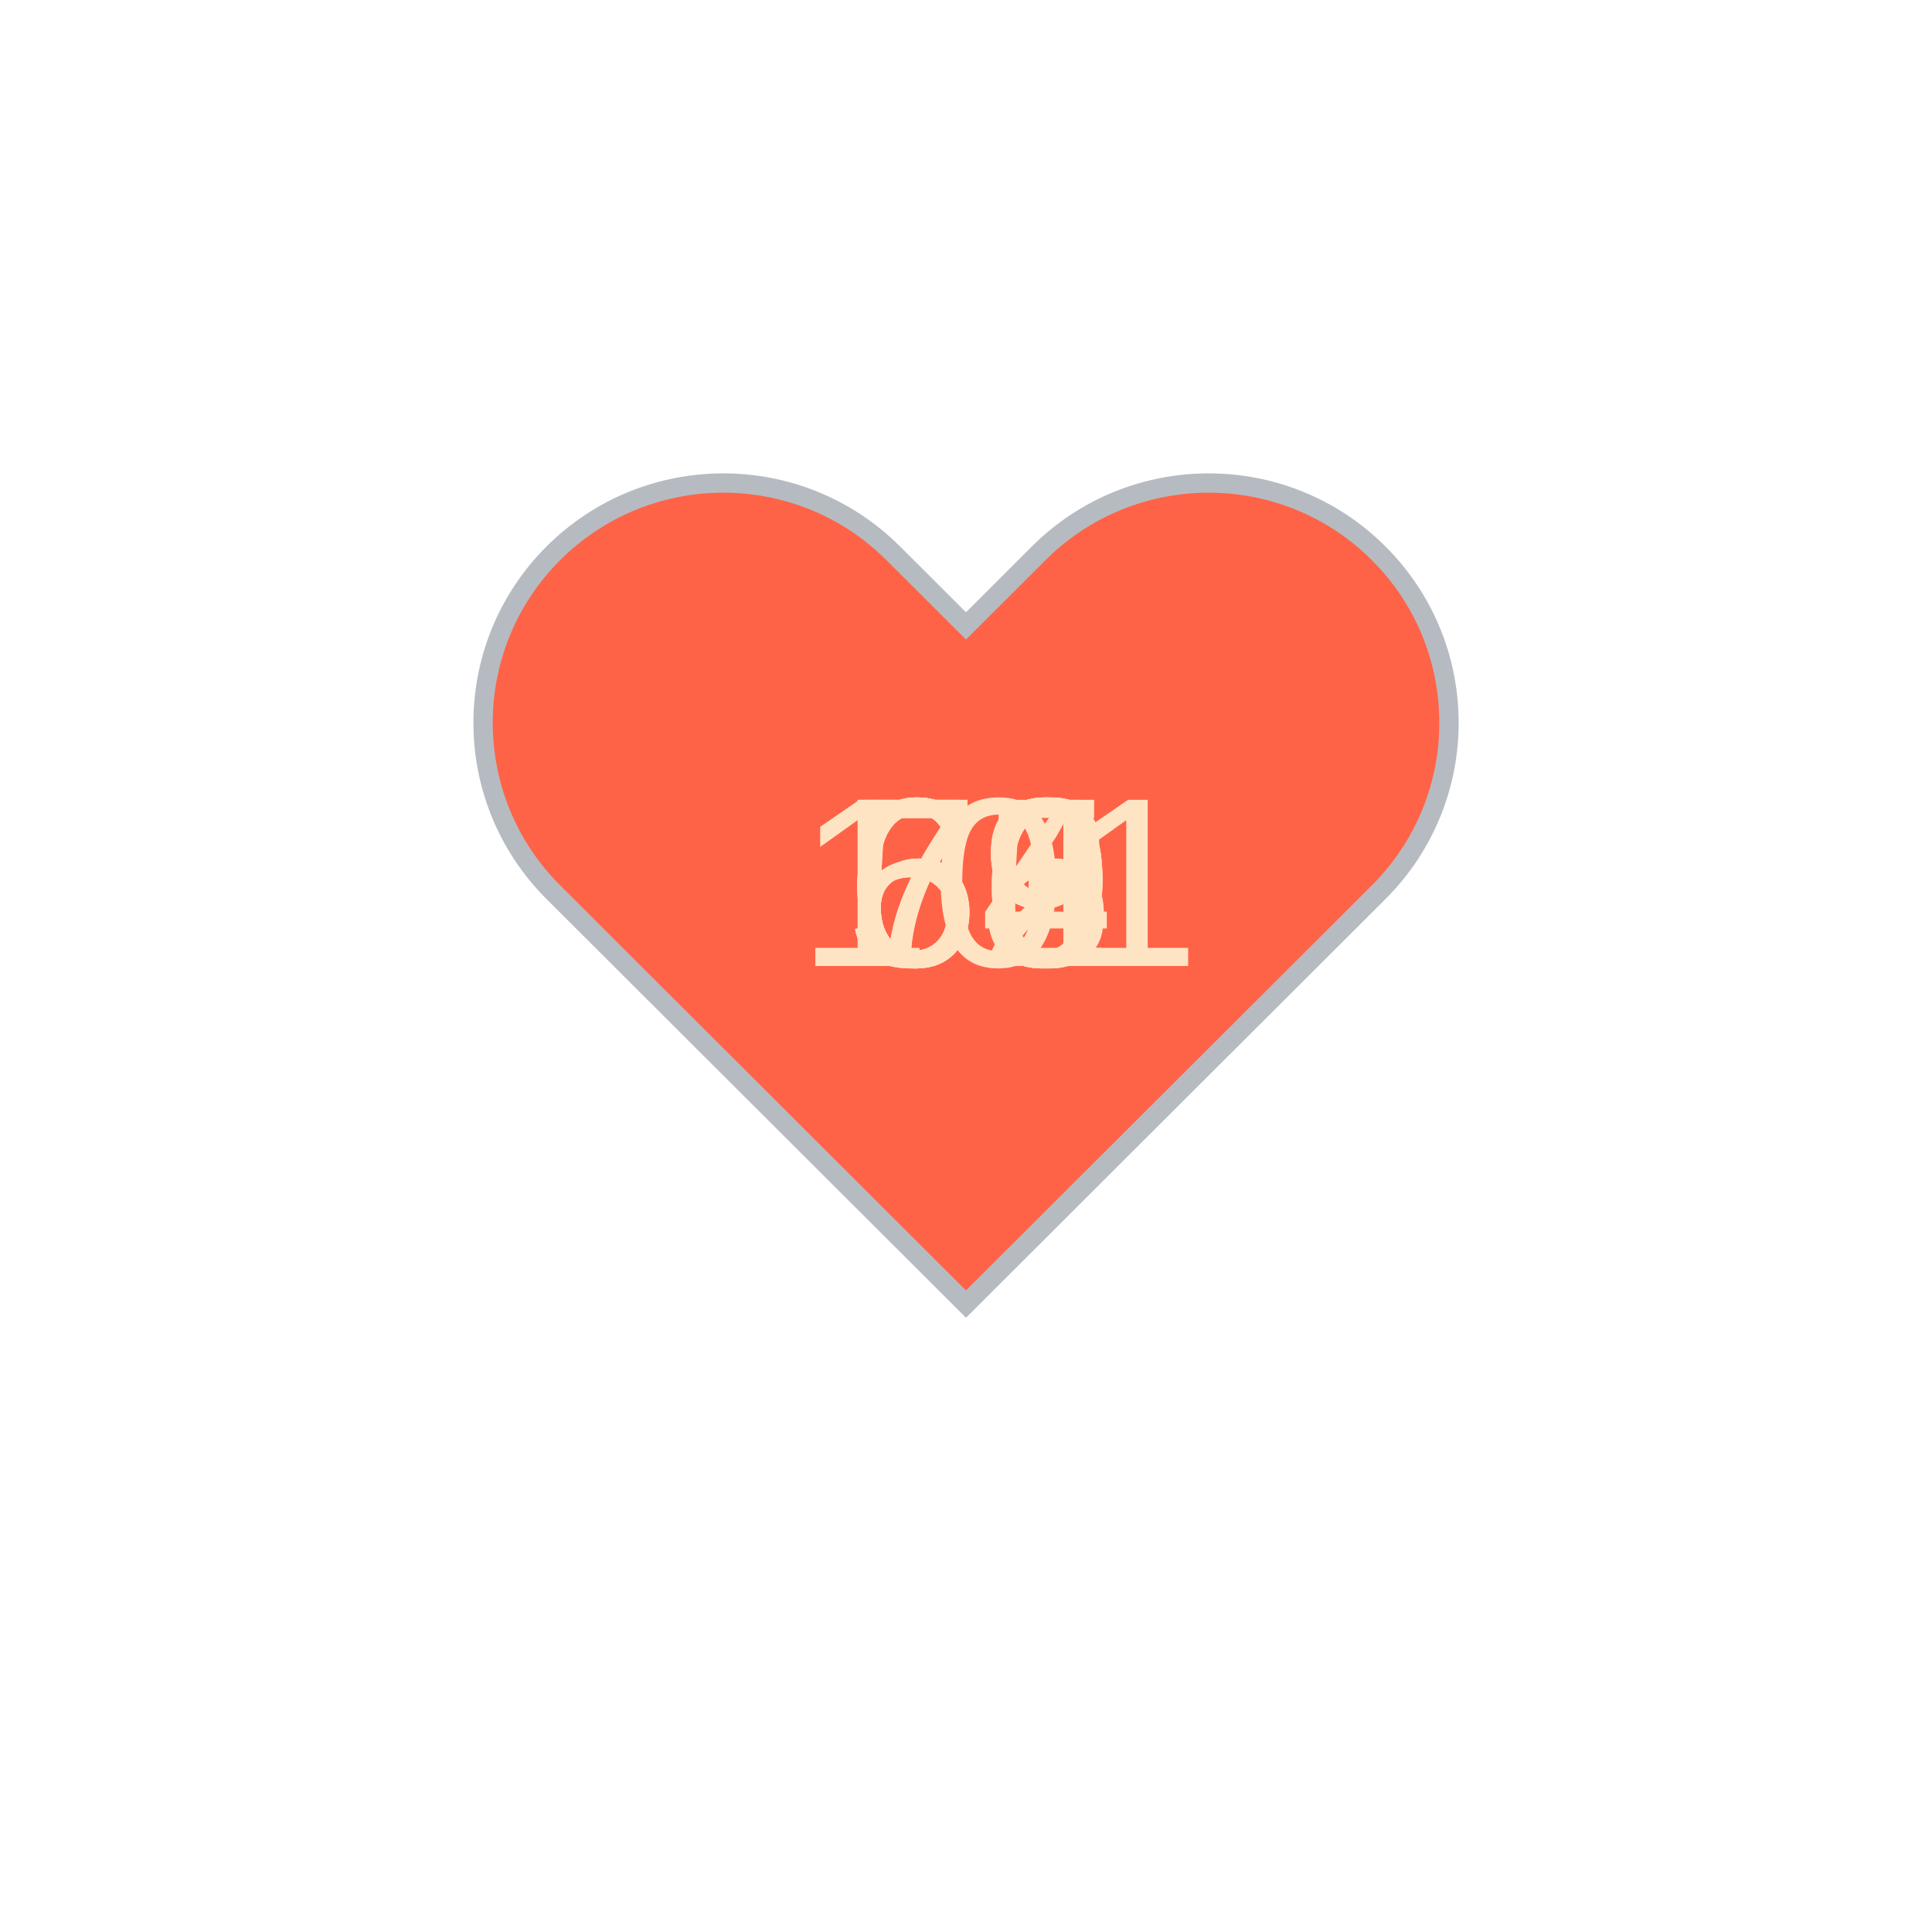
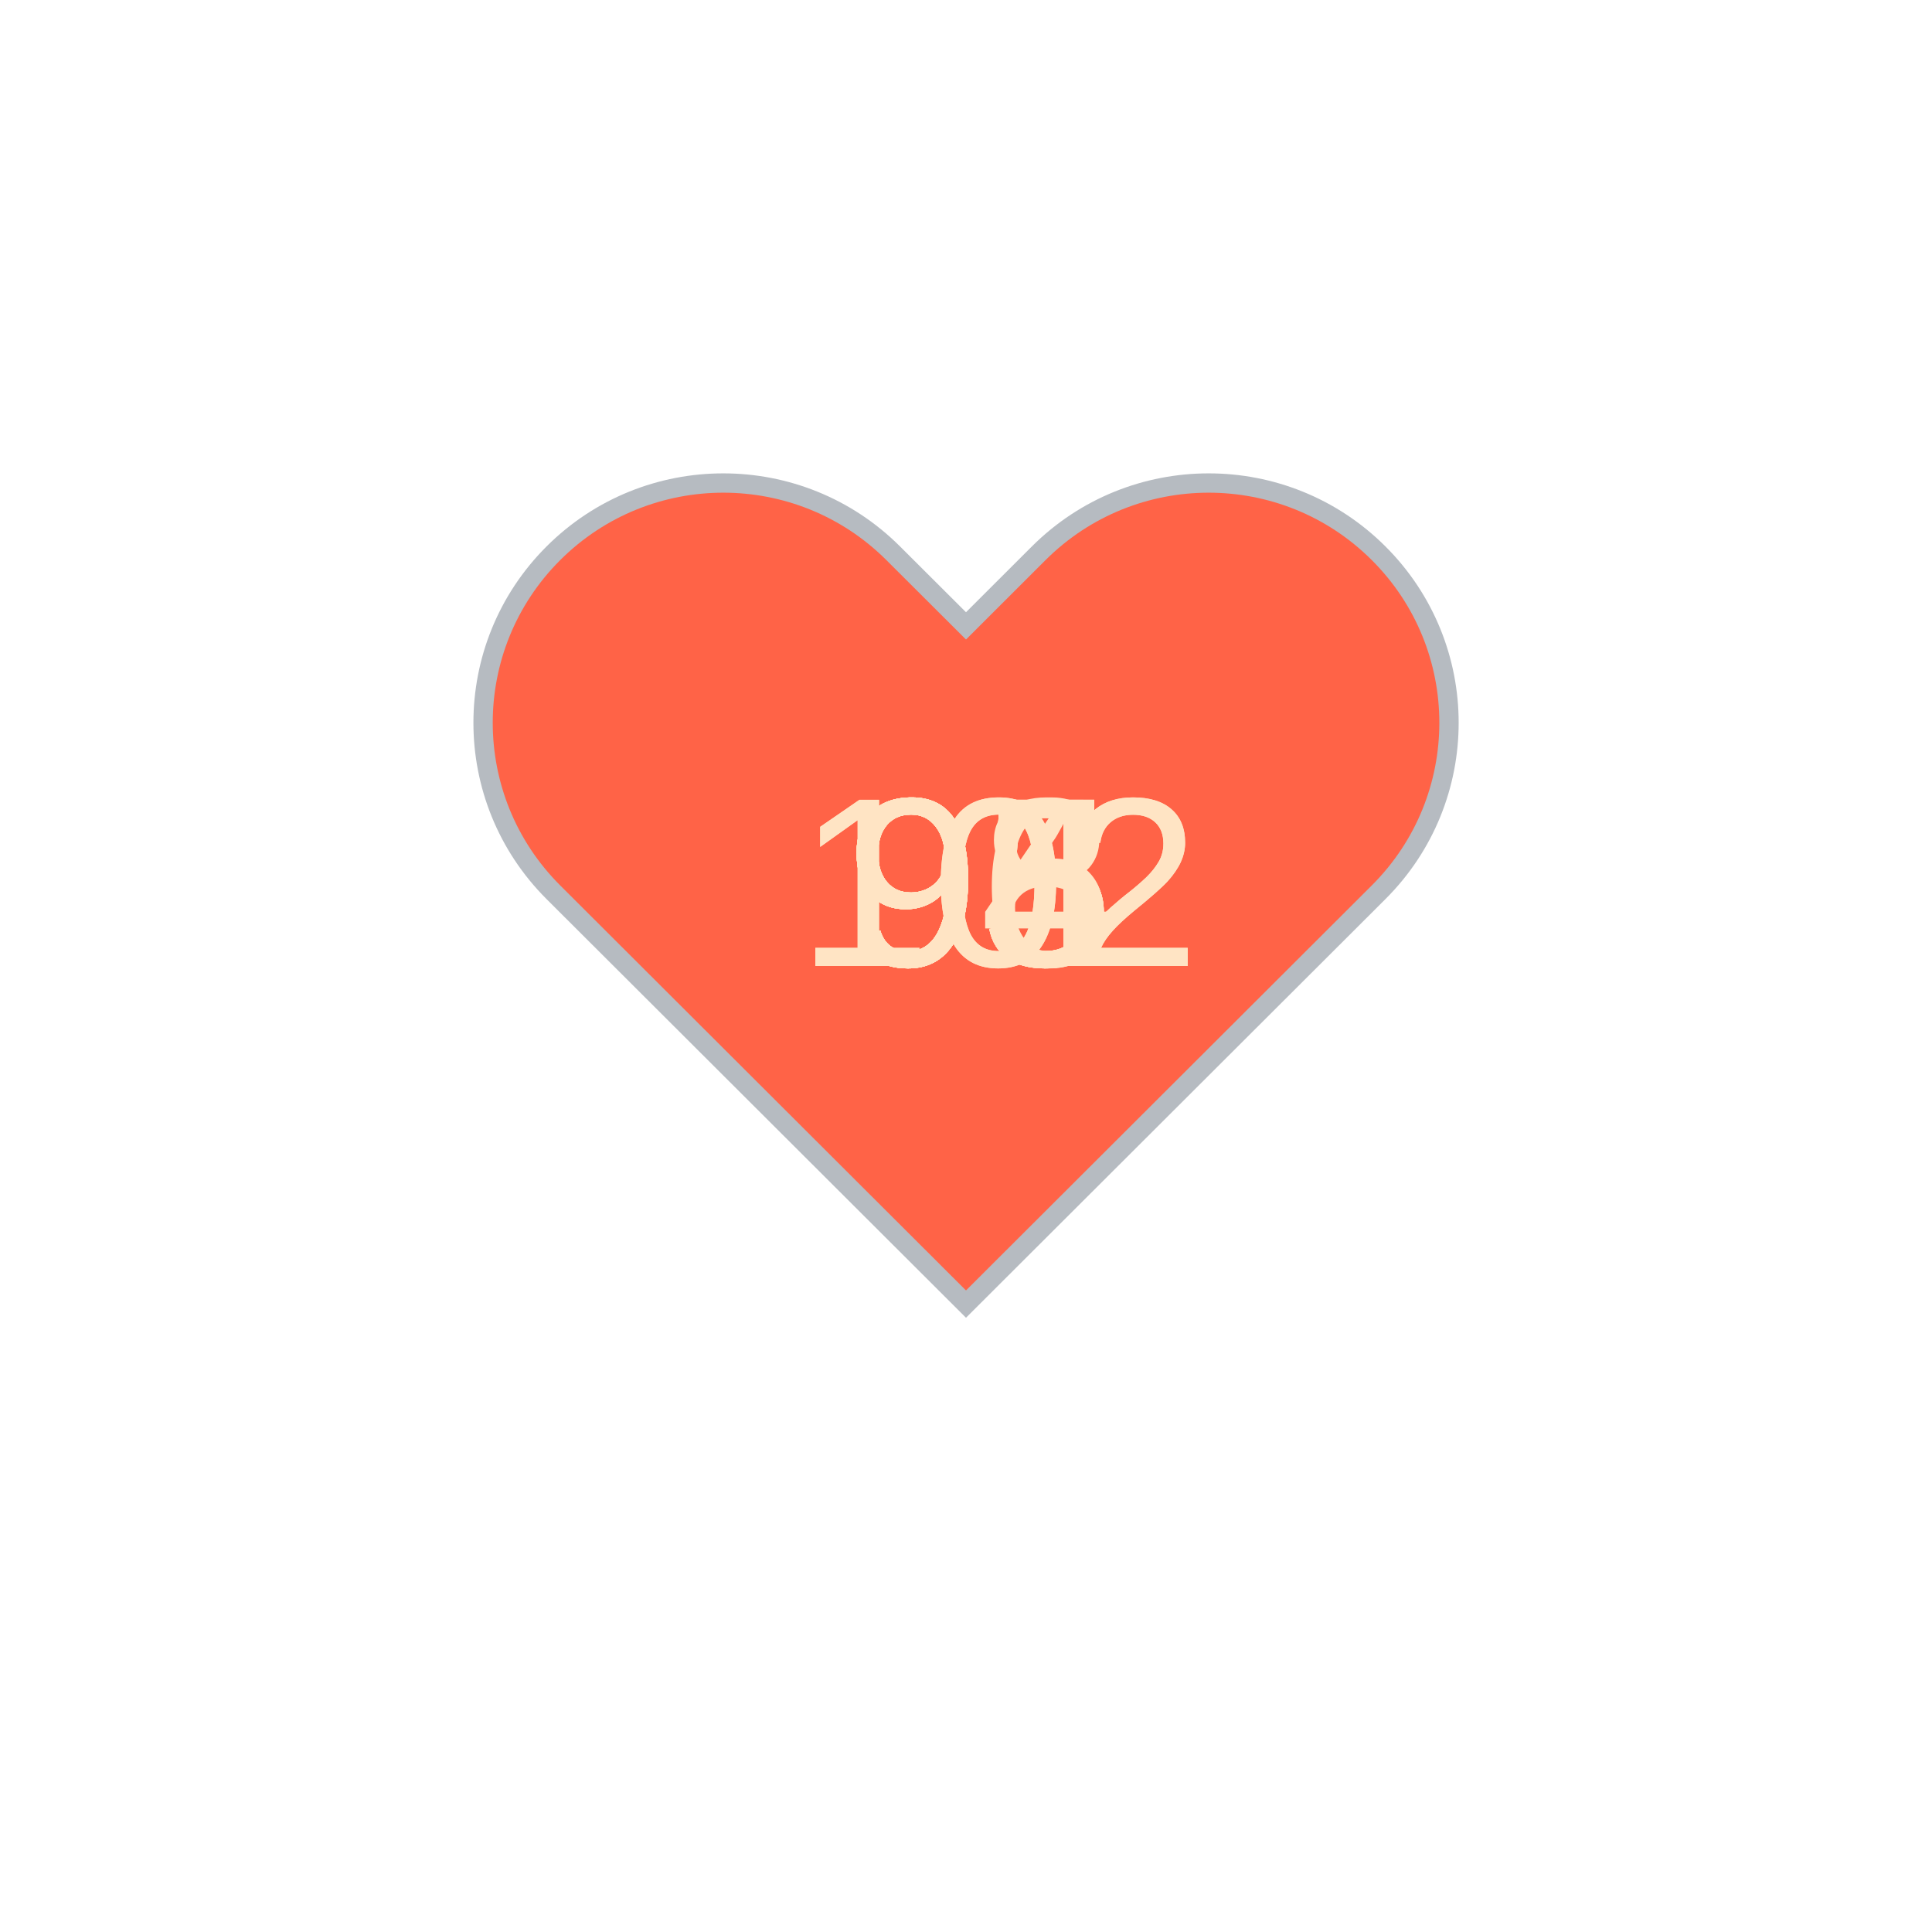
<svg xmlns="http://www.w3.org/2000/svg" baseProfile="full" height="150" version="1.1" viewBox="0,0,200,200" width="150">
  <defs />
  <g transform="translate(100 100)">
    <path d="M92.71,7.27L92.71,7.27c-9.71-9.69-25.46-9.69-35.18,0L50,14.79l-7.54-7.52C32.75-2.42,17-2.42,7.29,7.27v0 c-9.71,9.69-9.71,25.41,0,35.1L50,85l42.71-42.63C102.43,32.68,102.43,16.96,92.71,7.27z" fill="tomato" stroke="#B6BBC1" stroke-width="2" transform="translate(-50 -50)" />
    <animateTransform additive="sum" attributeName="transform" dur="1.2s" repeatCount="indefinite" type="scale" values="1; 1.5; 1.25; 1.5; 1.5; 1;" />
-     <text fill="bisque" style="font-size:25px; font-family:Arial" transform="translate(-12.5 0)">66<animate attributeName="visibility" dur="12.0s" keyTimes="0;0.1;0.2;0.3;0.4;0.5;0.6;0.7;0.8;0.9;1.0" repeatCount="indefinite" values="visible;hidden;hidden;hidden;hidden;hidden;hidden;hidden;hidden;hidden;hidden" />
+     <text fill="bisque" style="font-size:25px; font-family:Arial" transform="translate(-12.5 0)">95<animate attributeName="visibility" dur="12.0s" keyTimes="0;0.1;0.2;0.3;0.4;0.5;0.6;0.7;0.8;0.9;1.0" repeatCount="indefinite" values="visible;hidden;hidden;hidden;hidden;hidden;hidden;hidden;hidden;hidden;hidden" />
    </text>
-     <text fill="bisque" style="font-size:25px; font-family:Arial" transform="translate(-12.5 0)">62<animate attributeName="visibility" dur="12.0s" keyTimes="0;0.1;0.2;0.3;0.4;0.5;0.6;0.7;0.8;0.9;1.0" repeatCount="indefinite" values="hidden;visible;hidden;hidden;hidden;hidden;hidden;hidden;hidden;hidden;hidden" />
+     <text fill="bisque" style="font-size:25px; font-family:Arial" transform="translate(-12.5 0)">94<animate attributeName="visibility" dur="12.0s" keyTimes="0;0.1;0.2;0.3;0.4;0.5;0.6;0.7;0.8;0.9;1.0" repeatCount="indefinite" values="hidden;visible;hidden;hidden;hidden;hidden;hidden;hidden;hidden;hidden;hidden" />
    </text>
-     <text fill="bisque" style="font-size:25px; font-family:Arial" transform="translate(-12.5 0)">63<animate attributeName="visibility" dur="12.0s" keyTimes="0;0.1;0.2;0.3;0.4;0.5;0.6;0.7;0.8;0.9;1.0" repeatCount="indefinite" values="hidden;hidden;visible;hidden;hidden;hidden;hidden;hidden;hidden;hidden;hidden" />
+     <text fill="bisque" style="font-size:25px; font-family:Arial" transform="translate(-12.5 0)">95<animate attributeName="visibility" dur="12.0s" keyTimes="0;0.1;0.2;0.3;0.4;0.5;0.6;0.7;0.8;0.9;1.0" repeatCount="indefinite" values="hidden;hidden;visible;hidden;hidden;hidden;hidden;hidden;hidden;hidden;hidden" />
    </text>
-     <text fill="bisque" style="font-size:25px; font-family:Arial" transform="translate(-12.5 0)">65<animate attributeName="visibility" dur="12.0s" keyTimes="0;0.1;0.2;0.3;0.4;0.5;0.6;0.7;0.8;0.9;1.0" repeatCount="indefinite" values="hidden;hidden;hidden;visible;hidden;hidden;hidden;hidden;hidden;hidden;hidden" />
+     <text fill="bisque" style="font-size:25px; font-family:Arial" transform="translate(-12.5 0)">95<animate attributeName="visibility" dur="12.0s" keyTimes="0;0.1;0.2;0.3;0.4;0.5;0.6;0.7;0.8;0.9;1.0" repeatCount="indefinite" values="hidden;hidden;hidden;visible;hidden;hidden;hidden;hidden;hidden;hidden;hidden" />
    </text>
-     <text fill="bisque" style="font-size:25px; font-family:Arial" transform="translate(-12.5 0)">64<animate attributeName="visibility" dur="12.0s" keyTimes="0;0.1;0.2;0.3;0.4;0.5;0.6;0.7;0.8;0.9;1.0" repeatCount="indefinite" values="hidden;hidden;hidden;hidden;visible;hidden;hidden;hidden;hidden;hidden;hidden" />
+     <text fill="bisque" style="font-size:25px; font-family:Arial" transform="translate(-12.5 0)">96<animate attributeName="visibility" dur="12.0s" keyTimes="0;0.1;0.2;0.3;0.4;0.5;0.6;0.7;0.8;0.9;1.0" repeatCount="indefinite" values="hidden;hidden;hidden;hidden;visible;hidden;hidden;hidden;hidden;hidden;hidden" />
    </text>
-     <text fill="bisque" style="font-size:25px; font-family:Arial" transform="translate(-12.5 0)">59<animate attributeName="visibility" dur="12.0s" keyTimes="0;0.1;0.2;0.3;0.4;0.5;0.6;0.7;0.8;0.9;1.0" repeatCount="indefinite" values="hidden;hidden;hidden;hidden;hidden;visible;hidden;hidden;hidden;hidden;hidden" />
+     <text fill="bisque" style="font-size:25px; font-family:Arial" transform="translate(-12.5 0)">98<animate attributeName="visibility" dur="12.0s" keyTimes="0;0.1;0.2;0.3;0.4;0.5;0.6;0.7;0.8;0.9;1.0" repeatCount="indefinite" values="hidden;hidden;hidden;hidden;hidden;visible;hidden;hidden;hidden;hidden;hidden" />
    </text>
-     <text fill="bisque" style="font-size:25px; font-family:Arial" transform="translate(-12.5 0)">59<animate attributeName="visibility" dur="12.0s" keyTimes="0;0.1;0.2;0.3;0.4;0.5;0.6;0.7;0.8;0.9;1.0" repeatCount="indefinite" values="hidden;hidden;hidden;hidden;hidden;hidden;visible;hidden;hidden;hidden;hidden" />
+     <text fill="bisque" style="font-size:25px; font-family:Arial" transform="translate(-17.5 0)">102<animate attributeName="visibility" dur="12.0s" keyTimes="0;0.1;0.2;0.3;0.4;0.5;0.6;0.7;0.8;0.9;1.0" repeatCount="indefinite" values="hidden;hidden;hidden;hidden;hidden;hidden;visible;hidden;hidden;hidden;hidden" />
    </text>
-     <text fill="bisque" style="font-size:25px; font-family:Arial" transform="translate(-12.5 0)">76<animate attributeName="visibility" dur="12.0s" keyTimes="0;0.1;0.2;0.3;0.4;0.5;0.6;0.7;0.8;0.9;1.0" repeatCount="indefinite" values="hidden;hidden;hidden;hidden;hidden;hidden;hidden;visible;hidden;hidden;hidden" />
+     <text fill="bisque" style="font-size:25px; font-family:Arial" transform="translate(-17.5 0)">102<animate attributeName="visibility" dur="12.0s" keyTimes="0;0.1;0.2;0.3;0.4;0.5;0.6;0.7;0.8;0.9;1.0" repeatCount="indefinite" values="hidden;hidden;hidden;hidden;hidden;hidden;hidden;visible;hidden;hidden;hidden" />
    </text>
-     <text fill="bisque" style="font-size:25px; font-family:Arial" transform="translate(-12.5 0)">79<animate attributeName="visibility" dur="12.0s" keyTimes="0;0.1;0.2;0.3;0.4;0.5;0.6;0.7;0.8;0.9;1.0" repeatCount="indefinite" values="hidden;hidden;hidden;hidden;hidden;hidden;hidden;hidden;visible;hidden;hidden" />
+     <text fill="bisque" style="font-size:25px; font-family:Arial" transform="translate(-12.5 0)">95<animate attributeName="visibility" dur="12.0s" keyTimes="0;0.1;0.2;0.3;0.4;0.5;0.6;0.7;0.8;0.9;1.0" repeatCount="indefinite" values="hidden;hidden;hidden;hidden;hidden;hidden;hidden;hidden;visible;hidden;hidden" />
    </text>
-     <text fill="bisque" style="font-size:25px; font-family:Arial" transform="translate(-17.5 0)">101<animate attributeName="visibility" dur="12.0s" keyTimes="0;0.1;0.2;0.3;0.4;0.5;0.6;0.7;0.8;0.9;1.0" repeatCount="indefinite" values="hidden;hidden;hidden;hidden;hidden;hidden;hidden;hidden;hidden;visible;hidden" />
+     <text fill="bisque" style="font-size:25px; font-family:Arial" transform="translate(-12.5 0)">95<animate attributeName="visibility" dur="12.0s" keyTimes="0;0.1;0.2;0.3;0.4;0.5;0.6;0.7;0.8;0.9;1.0" repeatCount="indefinite" values="hidden;hidden;hidden;hidden;hidden;hidden;hidden;hidden;hidden;visible;hidden" />
    </text>
  </g>
</svg>
